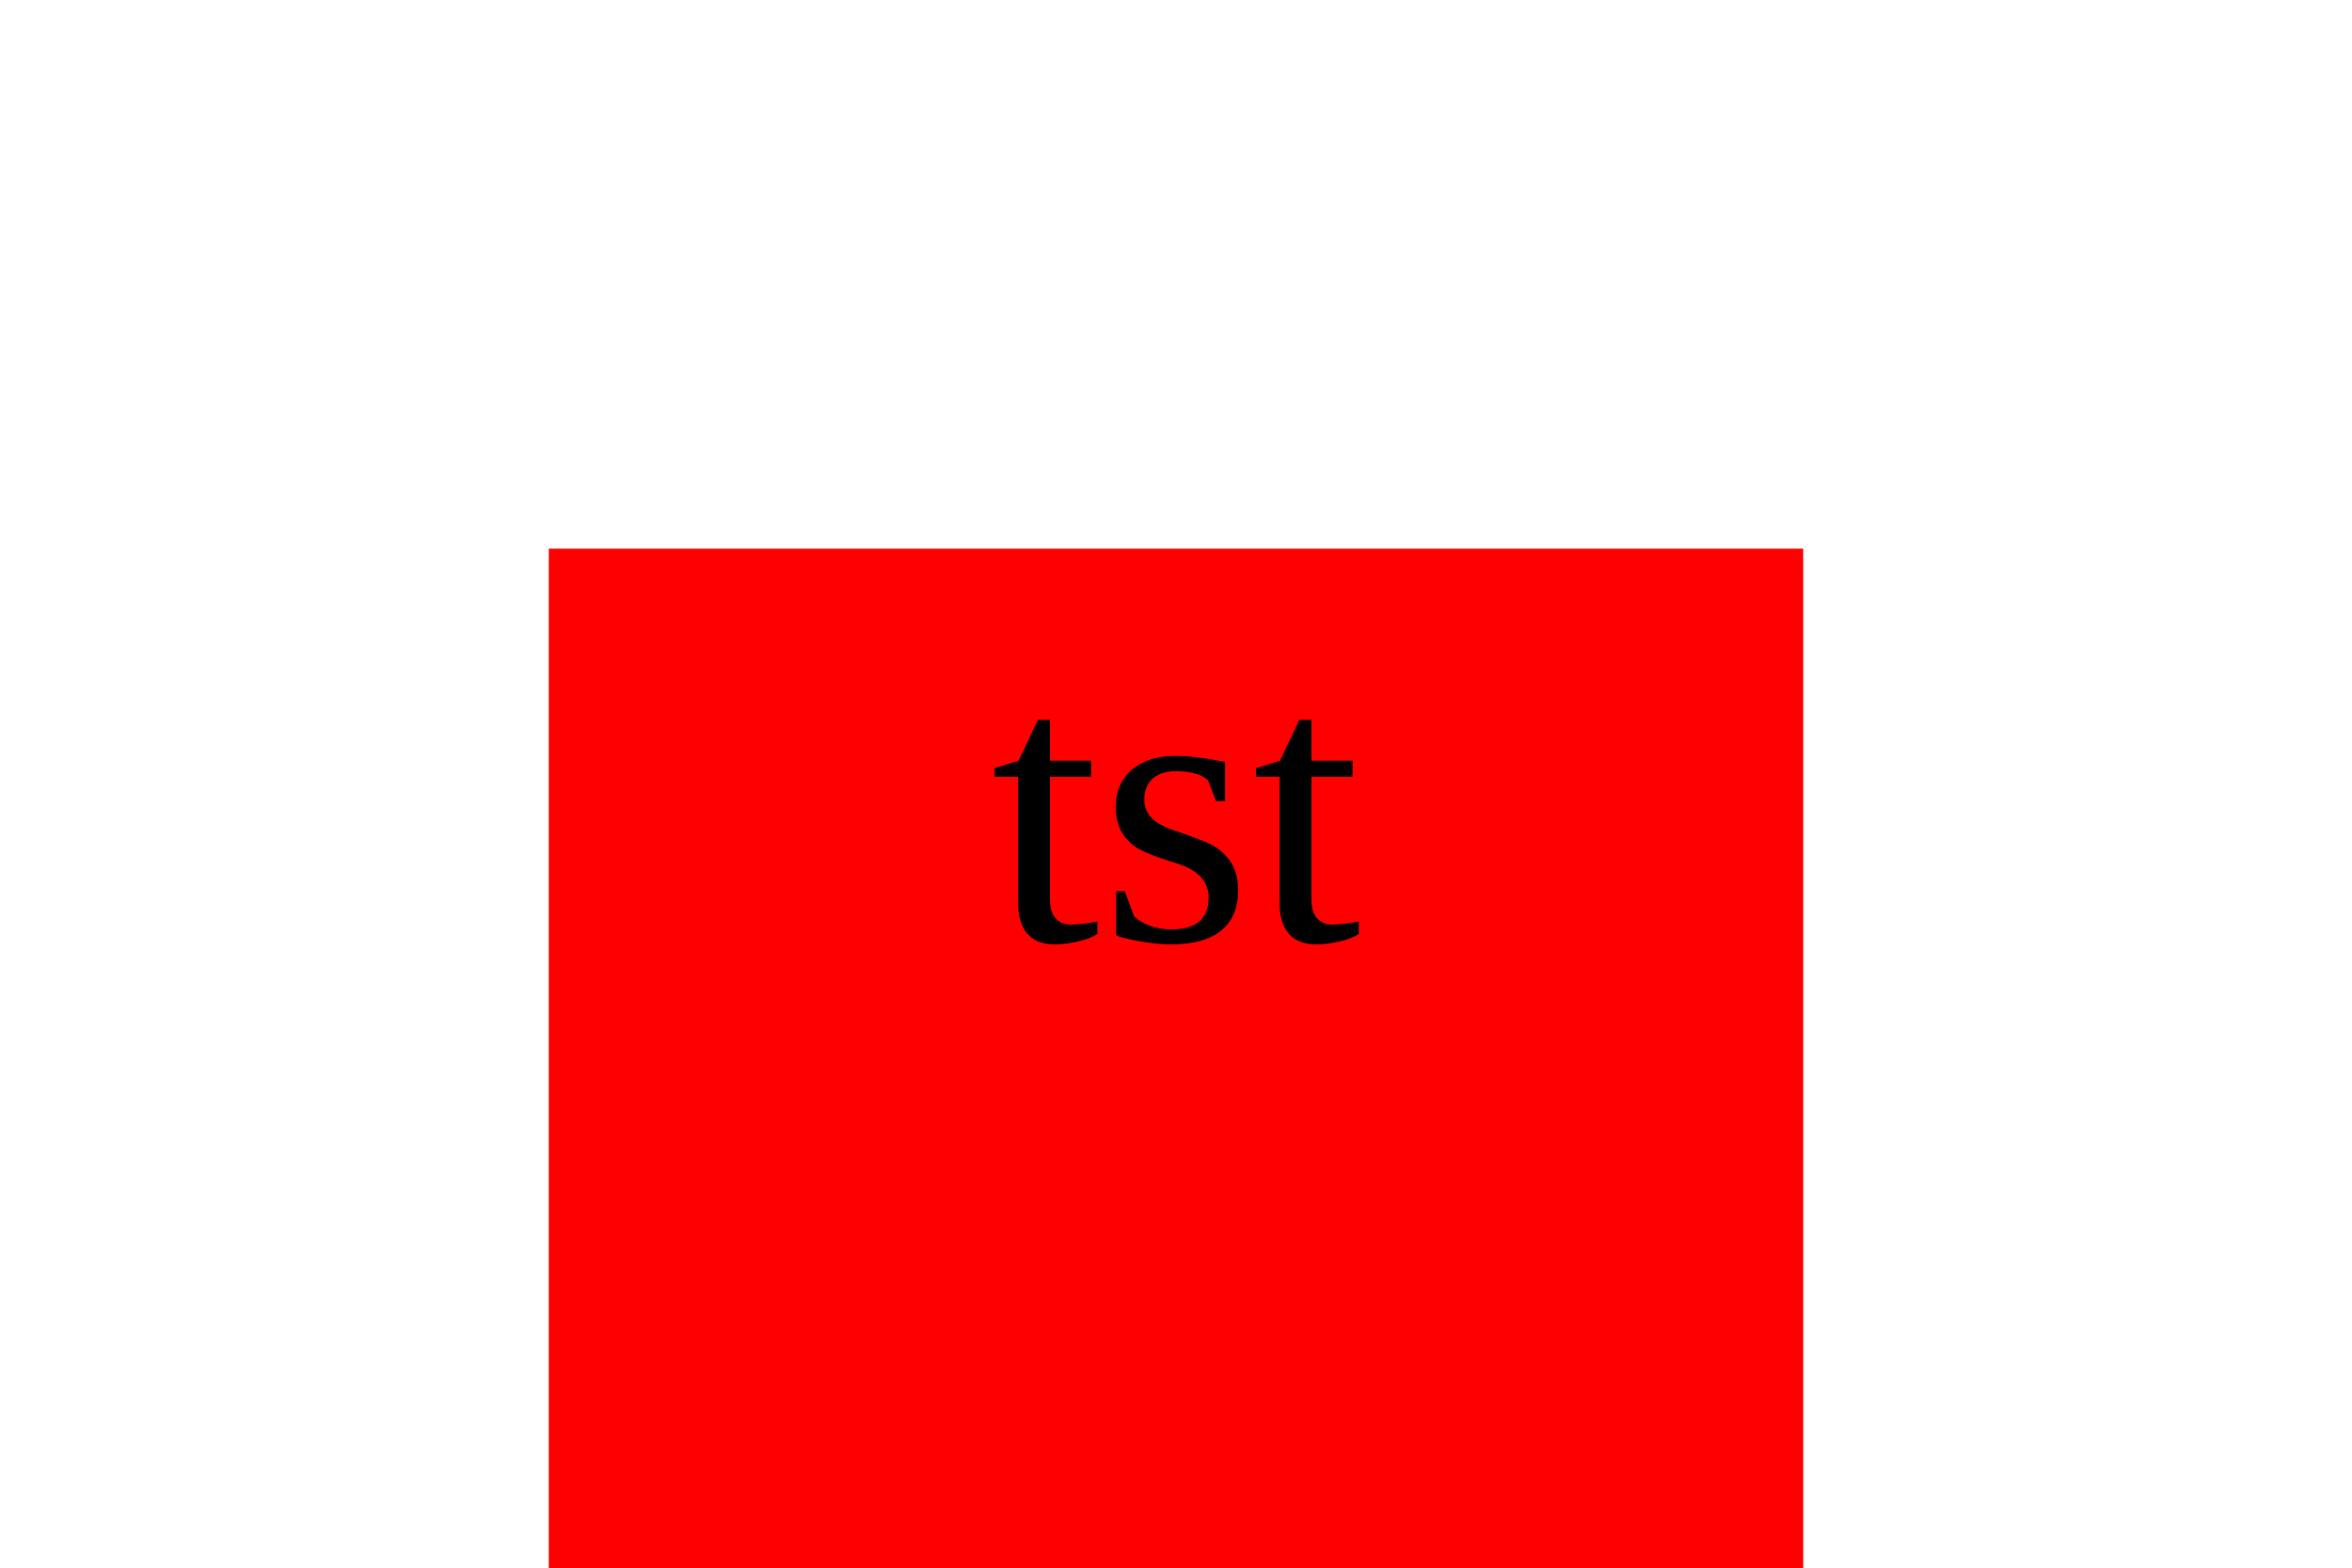
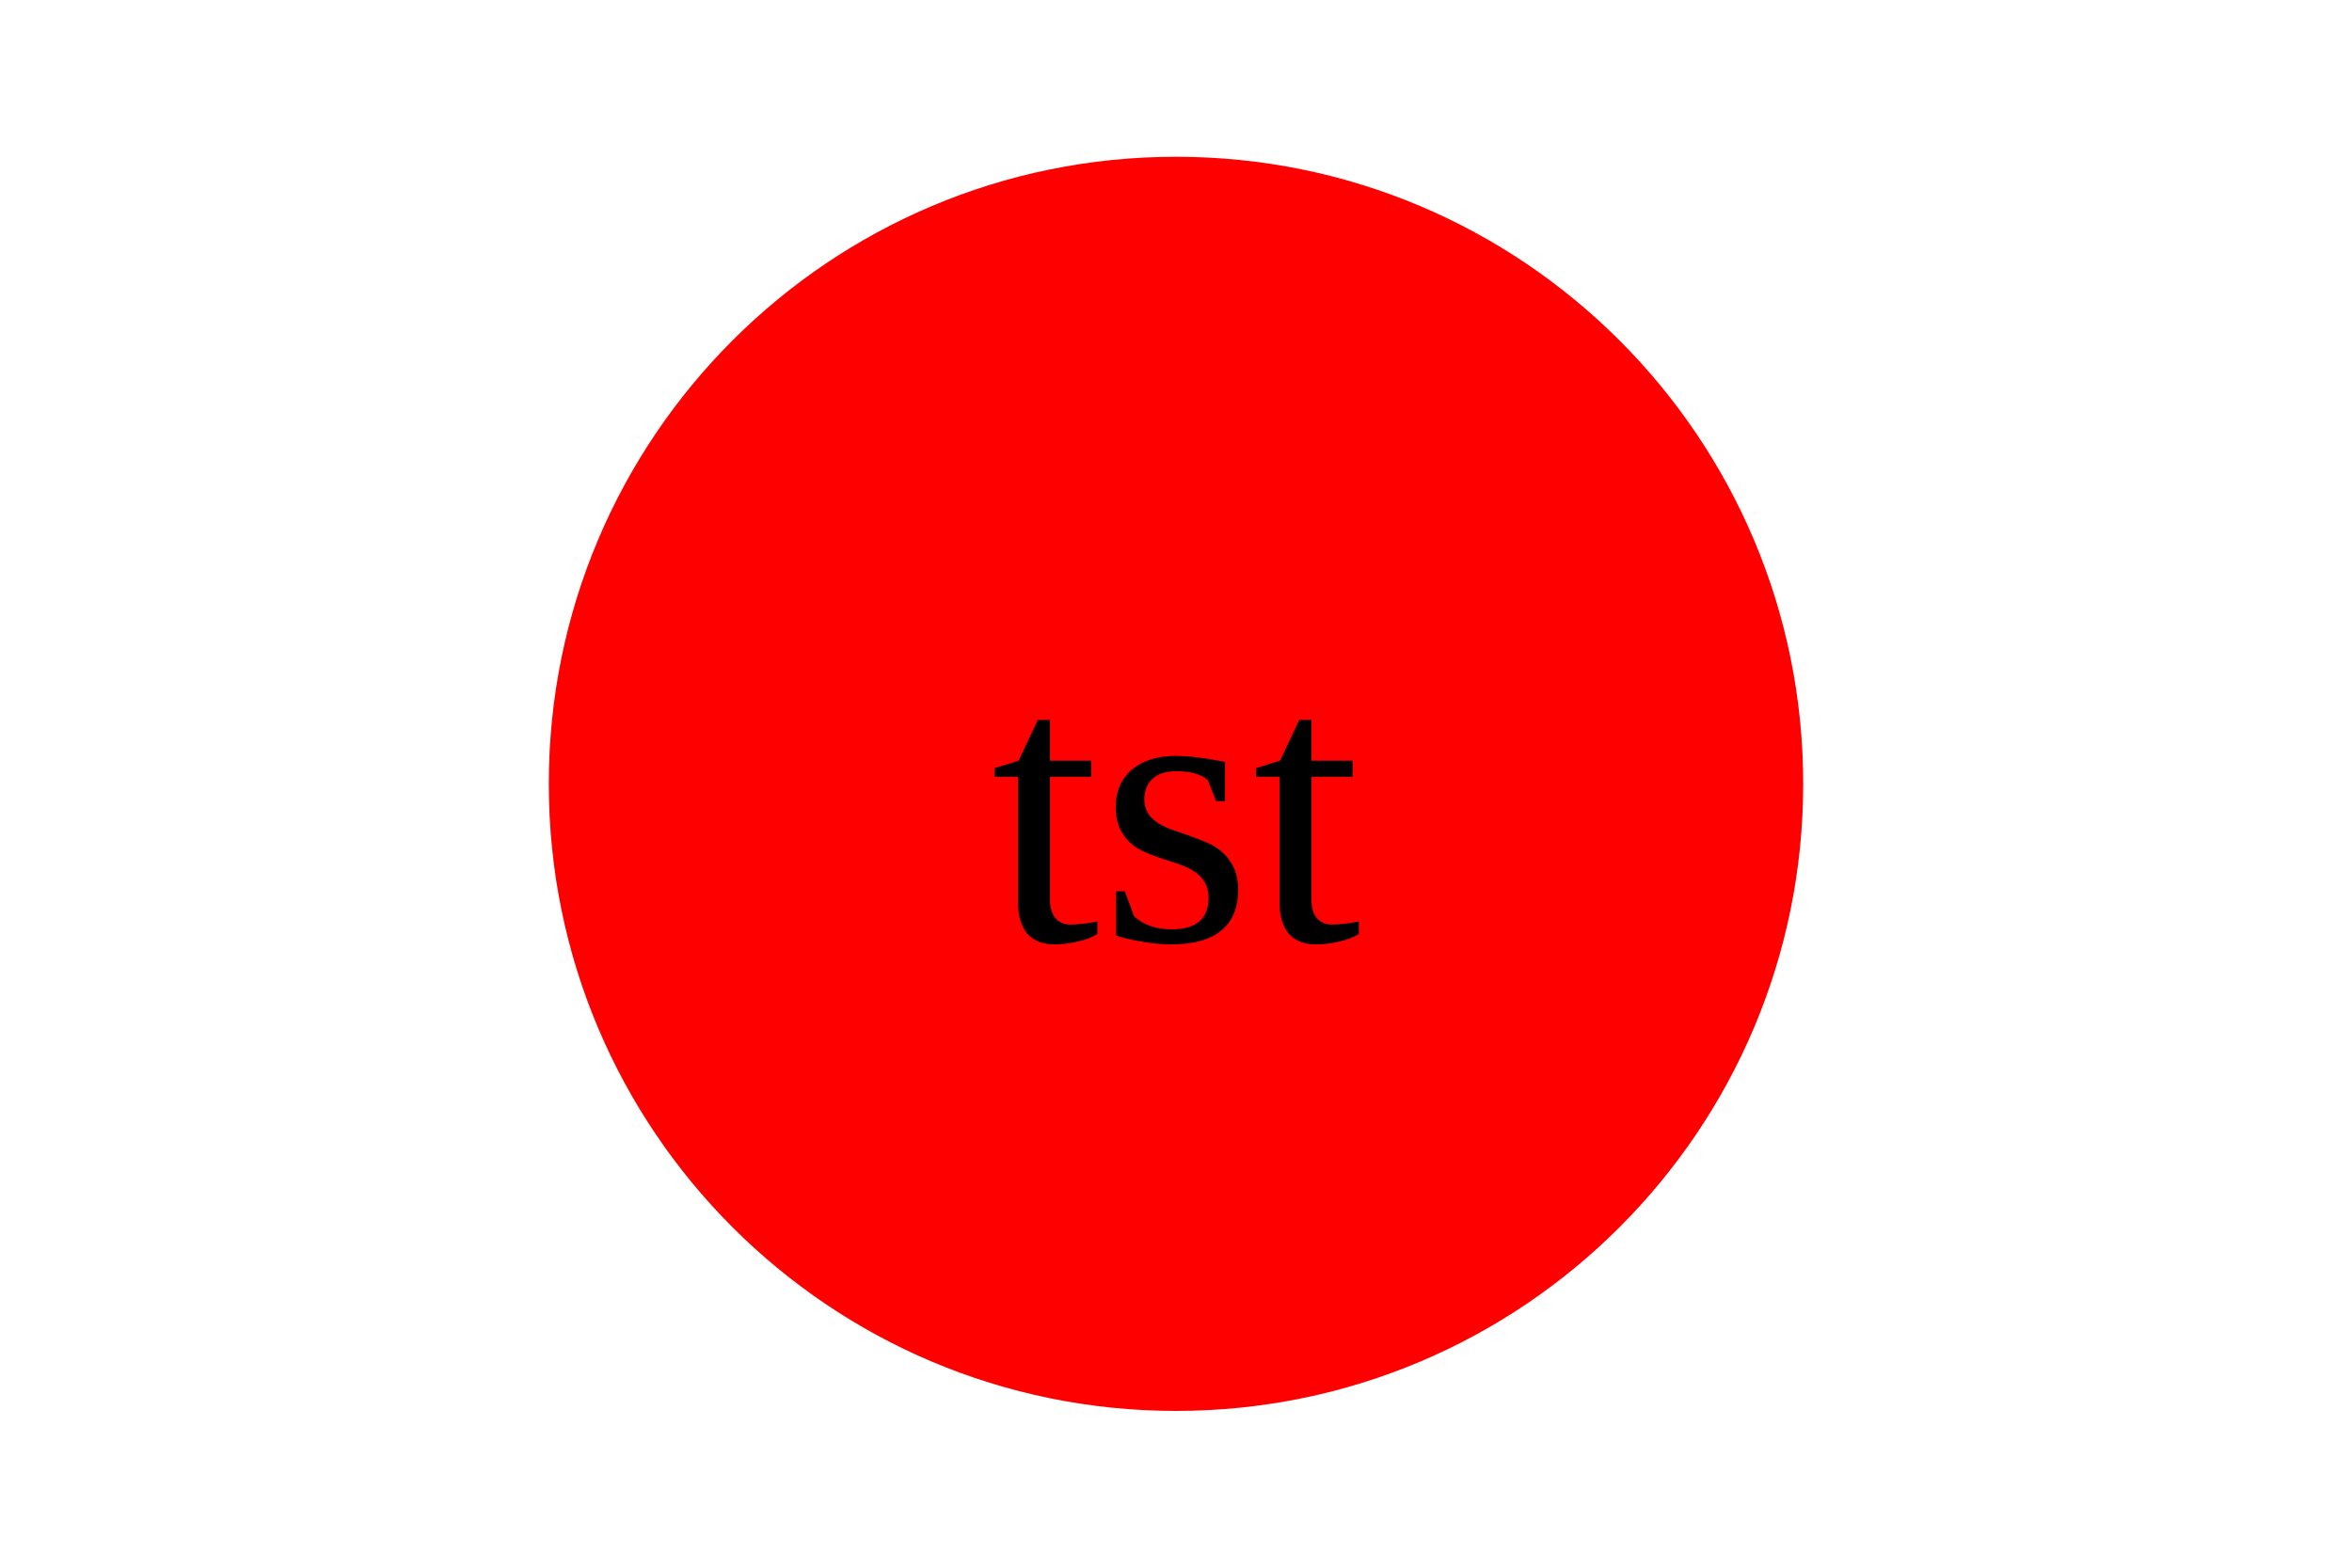
<svg xmlns="http://www.w3.org/2000/svg" width="300" height="200" viewBox="0 0 300 200">
-   <rect x="70" y="70" width="160" height="160" fill="red" />
+   <circle cx="150" cy="100" r="80" fill="red" />
  <text x="150" y="120" text-anchor="middle" font-size="50" fill="black">tst</text>
</svg>
